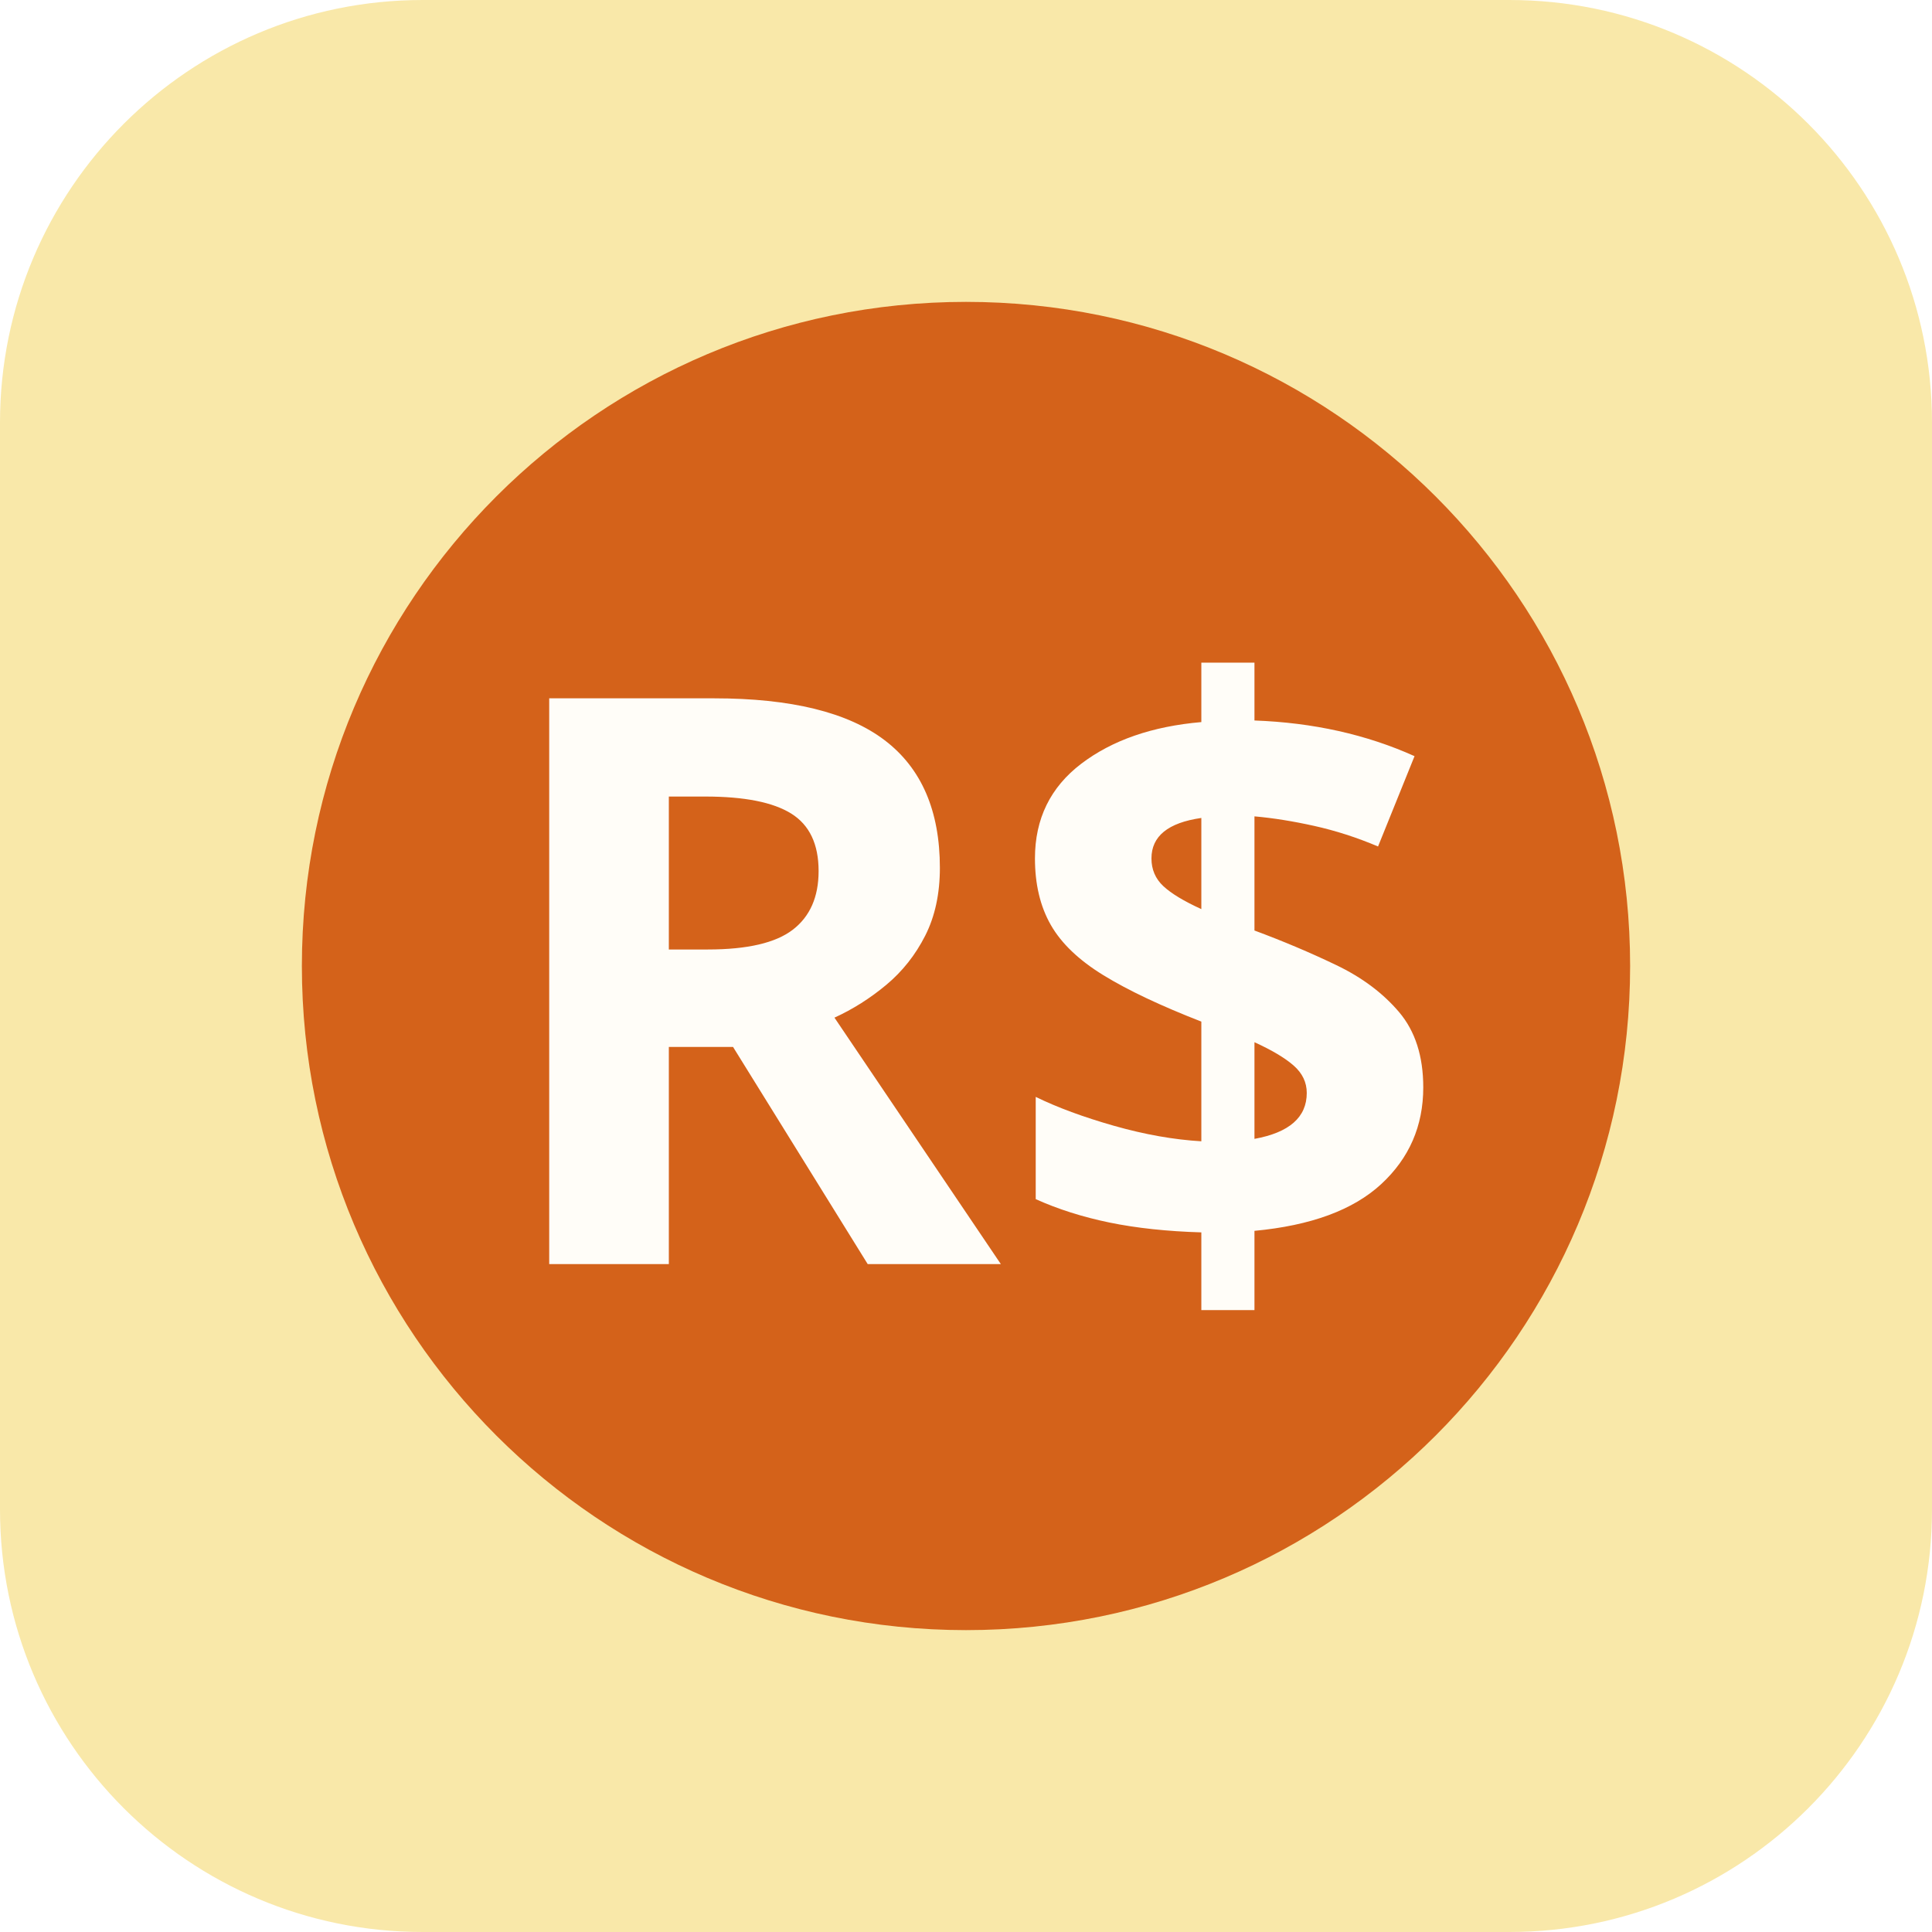
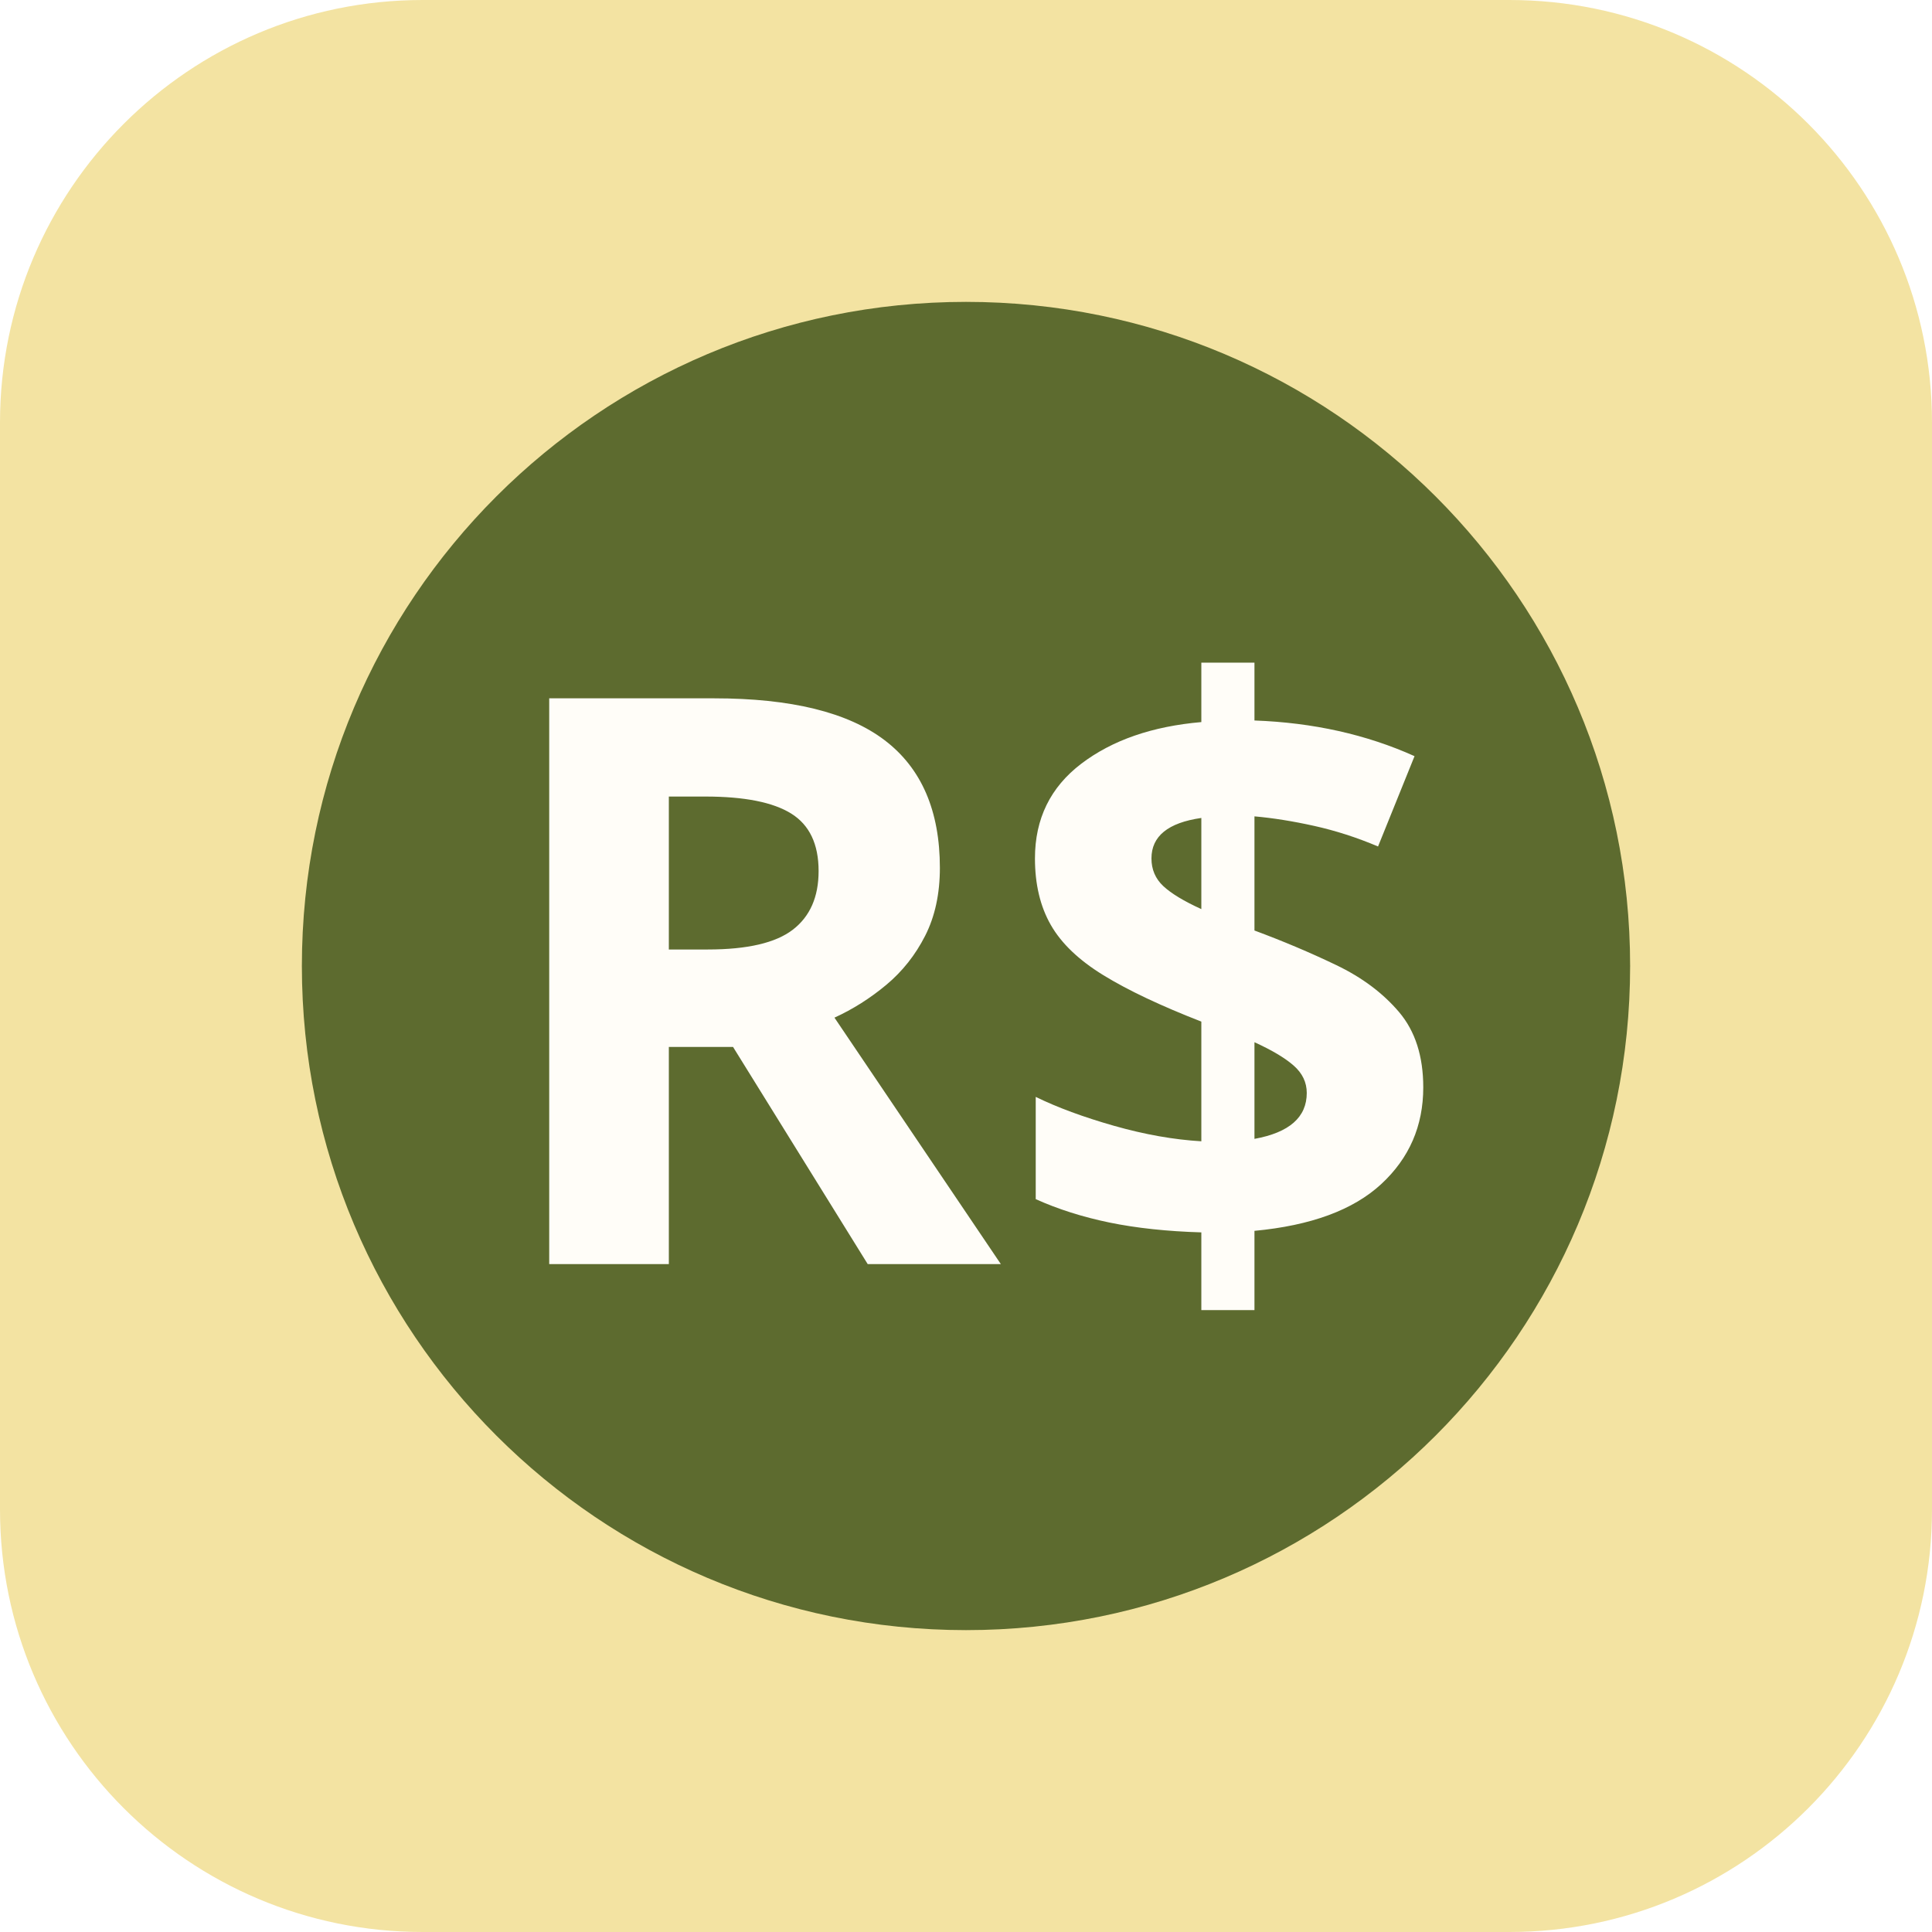
<svg xmlns="http://www.w3.org/2000/svg" viewBox="0 0 512 512">
-   <rect width="512" height="512" rx="112" fill="#f9e8a9" />
-   <circle cx="256" cy="256" r="176" fill="#d4621a" />
+   <rect width="512" height="512" rx="112" fill="#f3e3a2" />
+   <circle cx="256" cy="256" r="176" fill="#5d6b2f" />
  <text x="256" y="335" font-family="system-ui, sans-serif" font-size="210" font-weight="800" fill="#fffdf8" text-anchor="middle">R$</text>
</svg>
